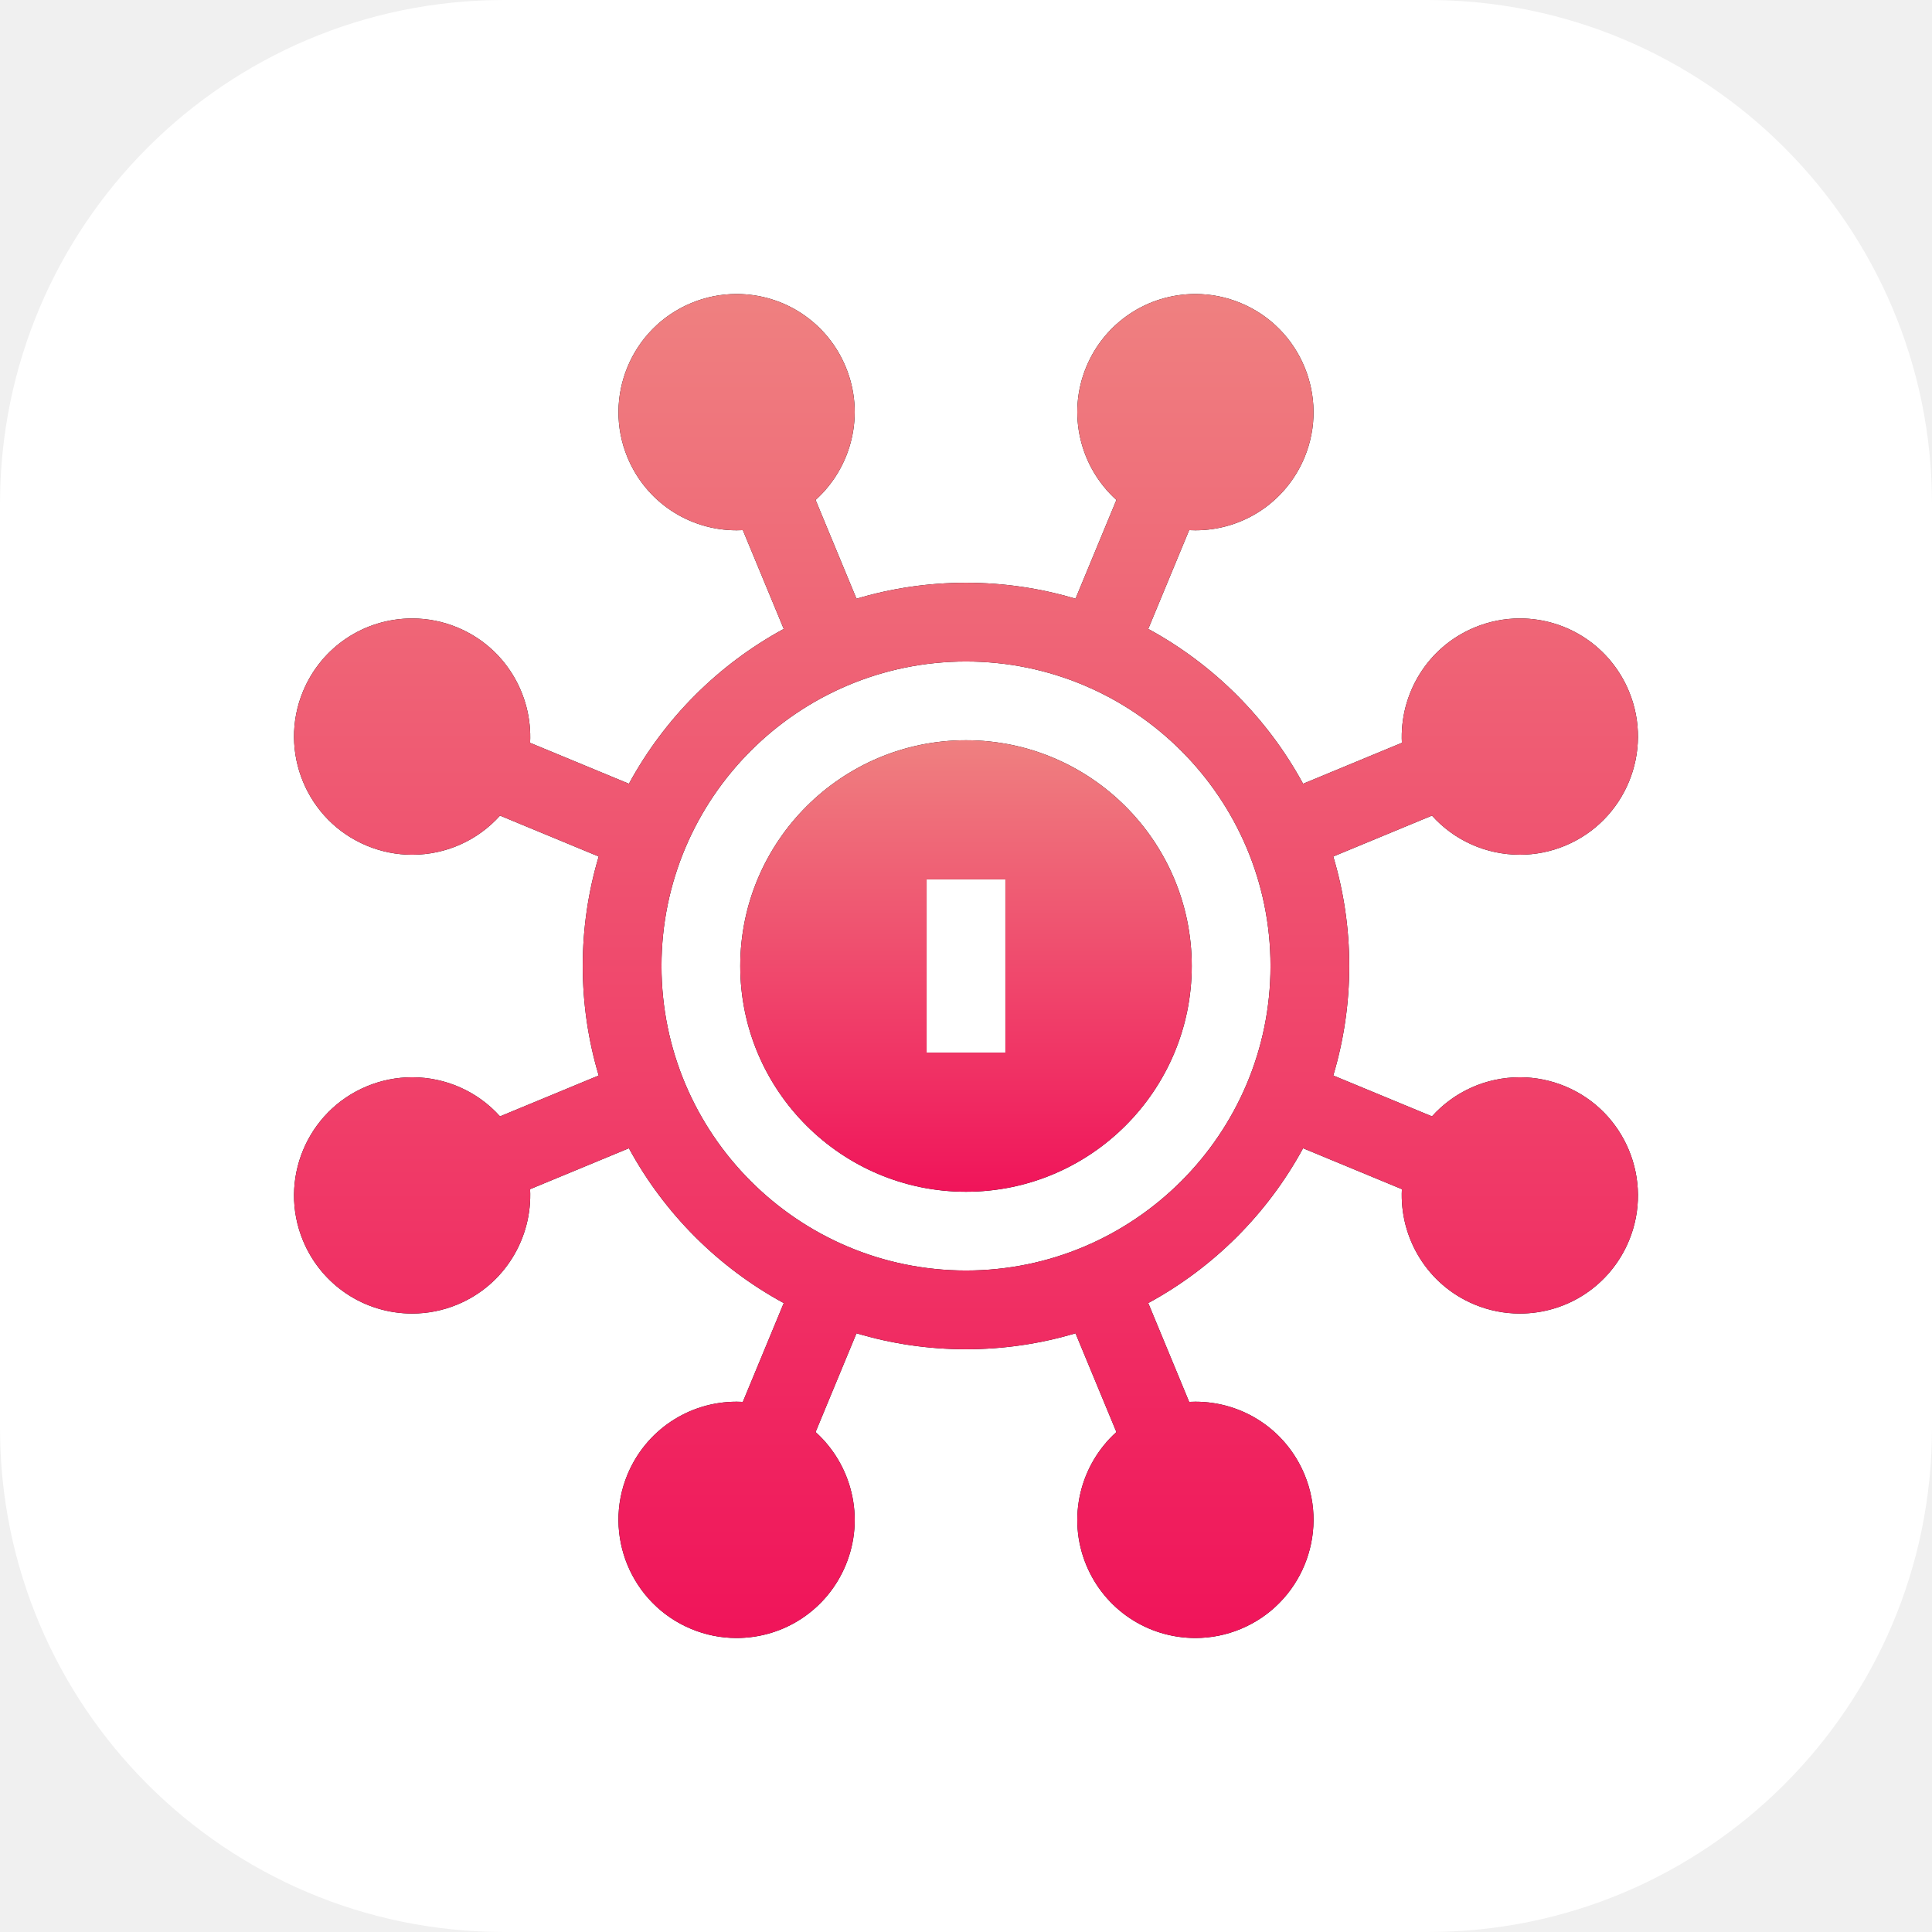
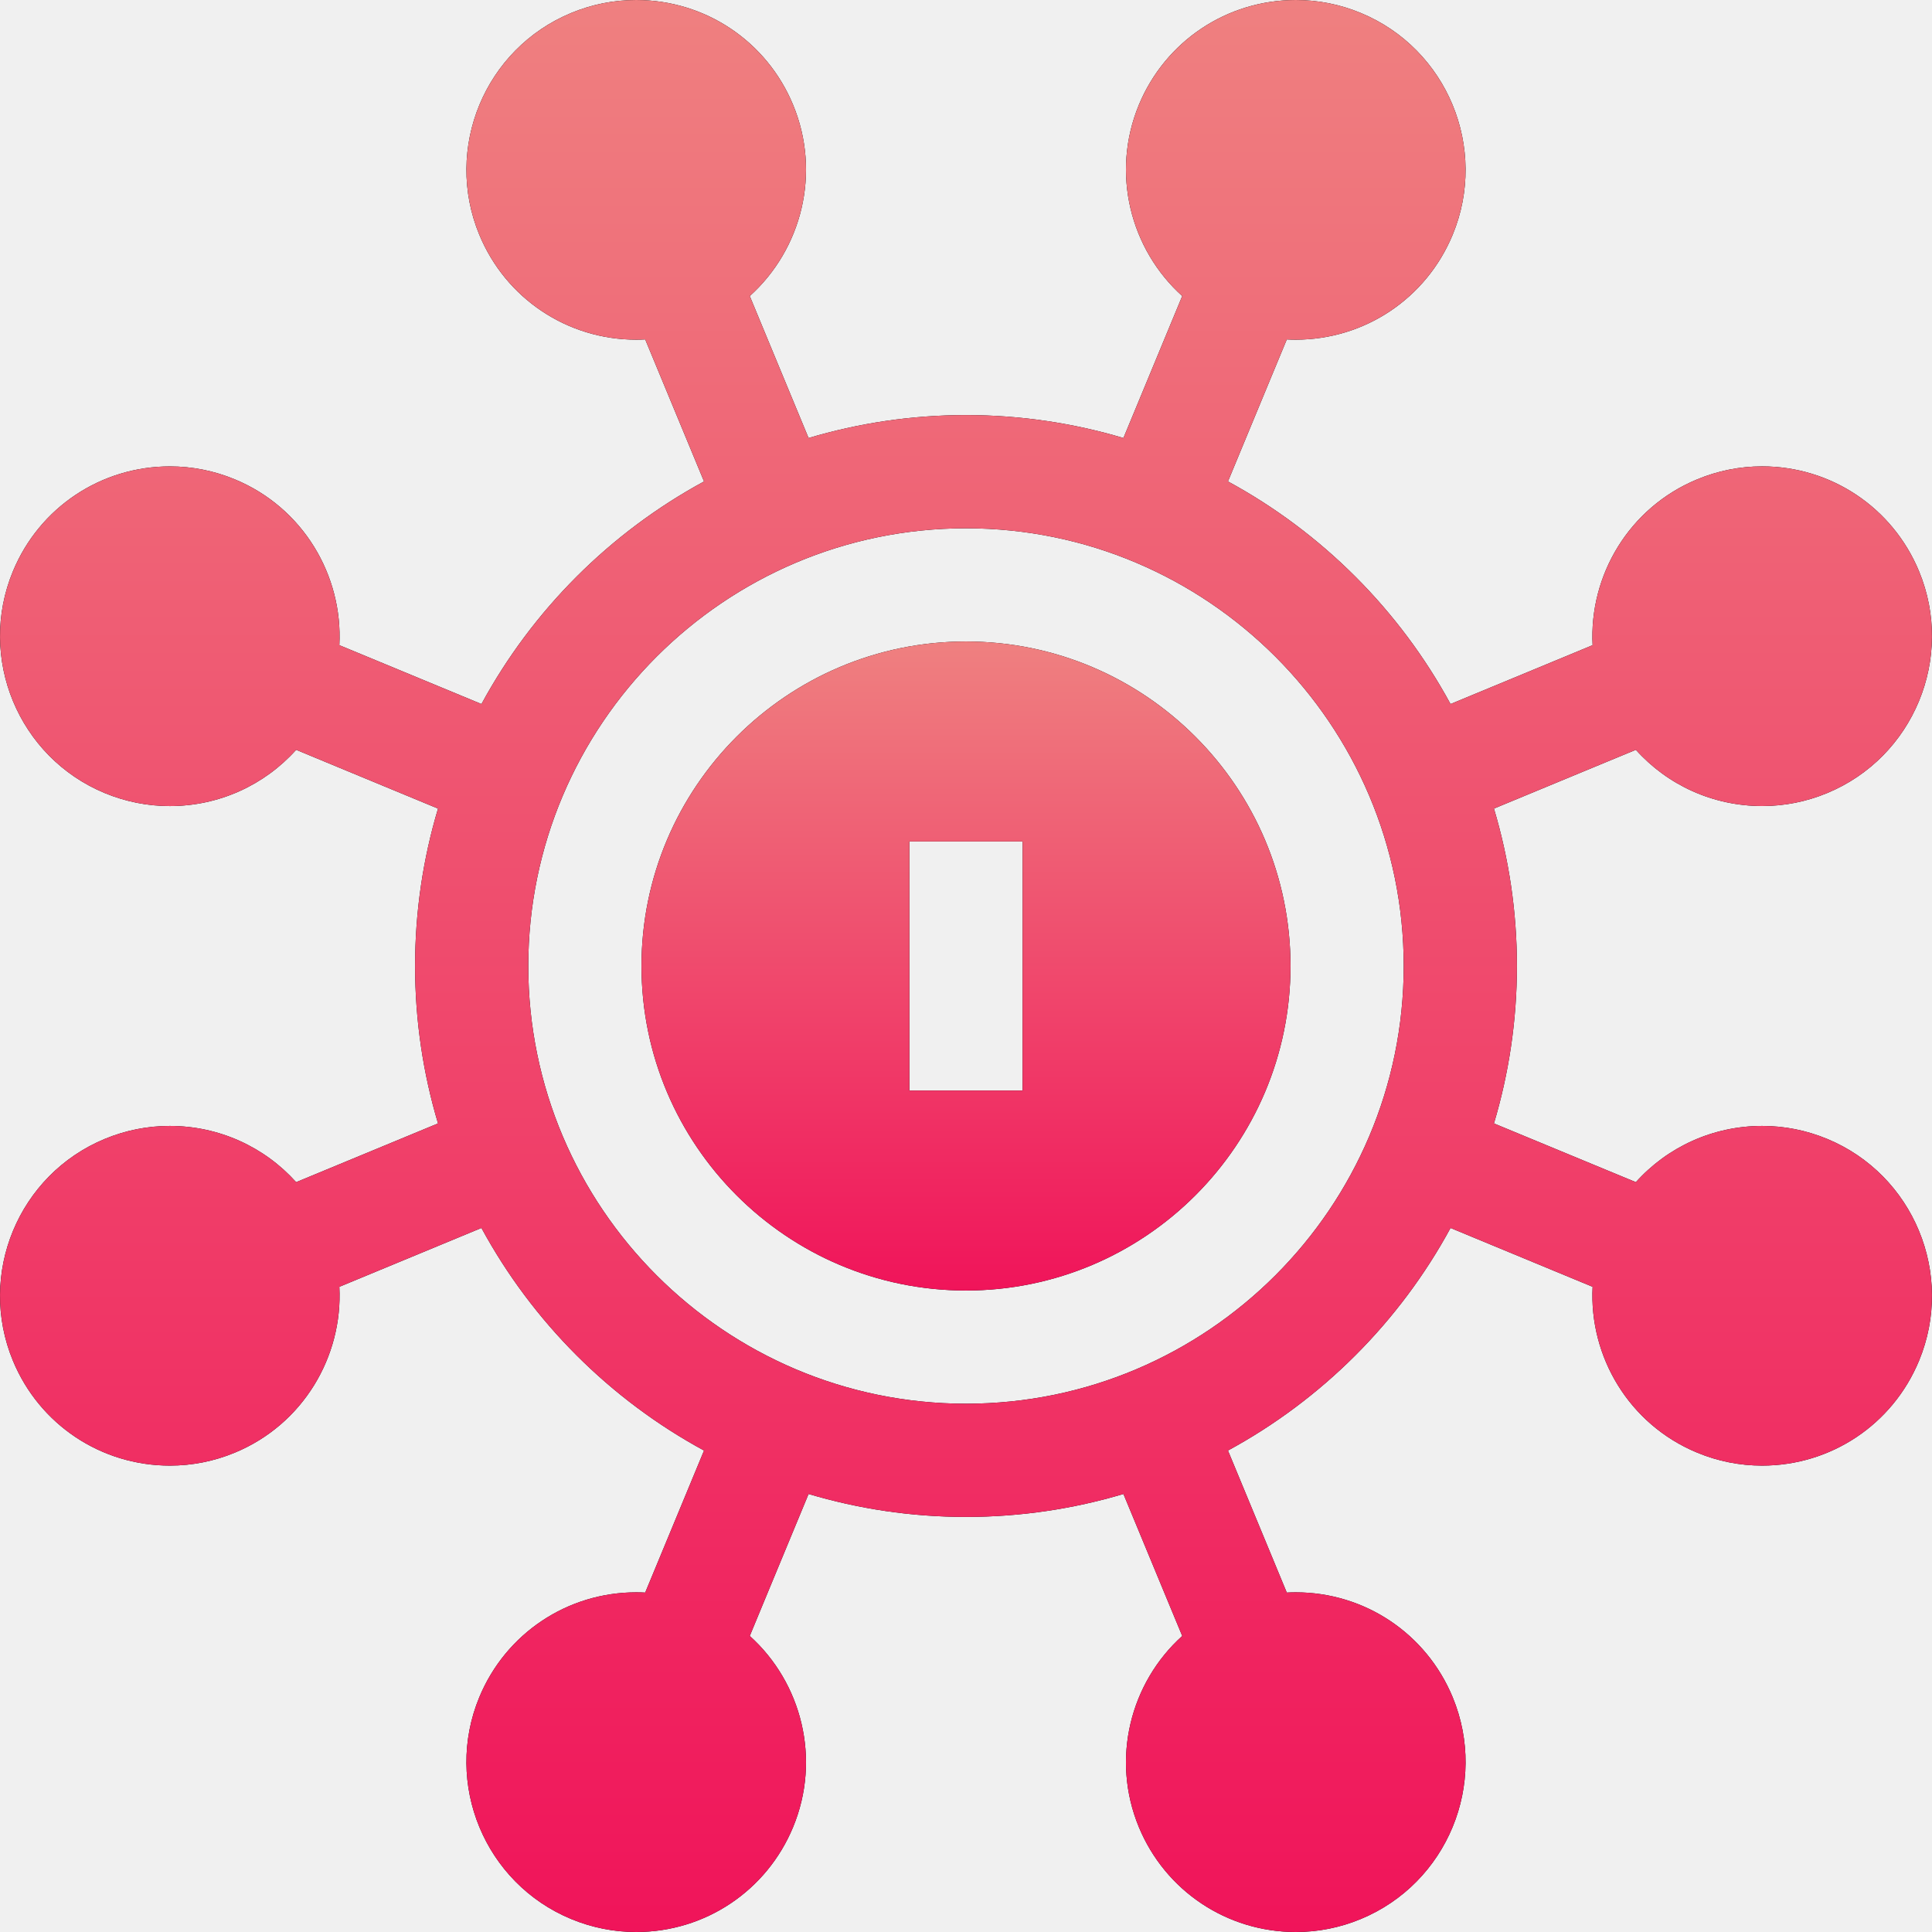
- <svg xmlns="http://www.w3.org/2000/svg" width="92" height="92" viewBox="0 0 92 92" fill="none">
-   <rect width="92" height="92" rx="24" fill="white" />
-   <path d="M74.526 51.727C73.839 51.443 73.115 51.298 72.375 51.298C70.743 51.298 69.236 51.995 68.189 53.161L66.969 52.656L63.489 51.215C63.983 49.562 64.25 47.811 64.25 46C64.25 44.188 63.983 42.438 63.489 40.785L66.969 39.343L68.189 38.838C69.236 40.005 70.743 40.701 72.375 40.701C73.115 40.701 73.839 40.557 74.526 40.272C77.392 39.085 78.757 35.788 77.57 32.923C76.696 30.813 74.656 29.449 72.372 29.449C71.632 29.449 70.909 29.594 70.221 29.879C67.963 30.814 66.637 33.06 66.757 35.372L65.53 35.88L62.051 37.322C60.361 34.208 57.791 31.638 54.678 29.948L56.119 26.469L56.627 25.244C56.725 25.249 56.824 25.252 56.923 25.252C59.207 25.252 61.247 23.888 62.121 21.778C63.308 18.913 61.942 15.616 59.077 14.429C58.389 14.144 57.666 14 56.926 14C54.642 14 52.602 15.363 51.727 17.473C50.792 19.732 51.443 22.257 53.163 23.807L52.656 25.03L51.215 28.51C49.562 28.017 47.811 27.75 46 27.75C44.188 27.75 42.438 28.017 40.785 28.51L39.343 25.03L38.837 23.807C40.557 22.257 41.208 19.732 40.272 17.473C39.398 15.363 37.358 14 35.074 14C34.334 14 33.61 14.144 32.923 14.429C30.057 15.616 28.692 18.913 29.879 21.779C30.753 23.889 32.793 25.252 35.077 25.252C35.176 25.252 35.275 25.249 35.373 25.244L35.881 26.47L37.322 29.949C34.208 31.639 31.639 34.208 29.949 37.322L26.47 35.881L25.242 35.373C25.363 33.06 24.037 30.814 21.779 29.879C21.091 29.594 20.367 29.45 19.628 29.45C17.344 29.45 15.303 30.813 14.429 32.923C13.242 35.789 14.608 39.086 17.474 40.273C18.161 40.557 18.885 40.702 19.625 40.702C21.256 40.702 22.764 40.005 23.81 38.838L25.03 39.344L28.51 40.785C28.016 42.438 27.75 44.189 27.75 46C27.75 47.812 28.017 49.562 28.51 51.215L25.03 52.656L23.81 53.161C22.764 51.995 21.256 51.298 19.625 51.298C18.885 51.298 18.161 51.443 17.473 51.727C14.608 52.914 13.242 56.211 14.429 59.077C15.303 61.187 17.344 62.55 19.628 62.55C20.367 62.55 21.091 62.406 21.779 62.121C24.037 61.186 25.362 58.94 25.242 56.627L26.469 56.119L29.948 54.678C31.639 57.792 34.208 60.361 37.322 62.051L35.881 65.53L35.373 66.756C35.274 66.751 35.176 66.748 35.077 66.748C32.793 66.748 30.753 68.111 29.878 70.221C28.692 73.087 30.057 76.384 32.923 77.571C33.61 77.856 34.334 78 35.074 78C37.358 78 39.398 76.636 40.272 74.526C41.208 72.268 40.557 69.743 38.837 68.193L39.343 66.97L40.785 63.49C42.438 63.983 44.188 64.25 46 64.25C47.811 64.25 49.561 63.983 51.215 63.49L52.656 66.97L53.163 68.193C51.443 69.743 50.792 72.268 51.727 74.527C52.601 76.636 54.642 78 56.925 78C57.665 78 58.389 77.856 59.077 77.571C61.942 76.384 63.308 73.087 62.121 70.221C61.247 68.111 59.206 66.748 56.922 66.748C56.823 66.748 56.725 66.751 56.626 66.756L56.119 65.53L54.678 62.051C57.791 60.361 60.361 57.792 62.051 54.678L65.53 56.119L66.757 56.627C66.637 58.94 67.962 61.186 70.221 62.121C70.908 62.406 71.632 62.55 72.372 62.55C74.656 62.55 76.696 61.187 77.57 59.077C78.757 56.211 77.392 52.914 74.526 51.727ZM46 60.5C38.005 60.5 31.5 53.995 31.5 46C31.5 38.005 38.005 31.5 46 31.5C53.995 31.5 60.5 38.005 60.5 46C60.5 53.995 53.995 60.5 46 60.5Z" fill="black" />
-   <path d="M74.526 51.727C73.839 51.443 73.115 51.298 72.375 51.298C70.743 51.298 69.236 51.995 68.189 53.161L66.969 52.656L63.489 51.215C63.983 49.562 64.25 47.811 64.25 46C64.25 44.188 63.983 42.438 63.489 40.785L66.969 39.343L68.189 38.838C69.236 40.005 70.743 40.701 72.375 40.701C73.115 40.701 73.839 40.557 74.526 40.272C77.392 39.085 78.757 35.788 77.57 32.923C76.696 30.813 74.656 29.449 72.372 29.449C71.632 29.449 70.909 29.594 70.221 29.879C67.963 30.814 66.637 33.06 66.757 35.372L65.53 35.88L62.051 37.322C60.361 34.208 57.791 31.638 54.678 29.948L56.119 26.469L56.627 25.244C56.725 25.249 56.824 25.252 56.923 25.252C59.207 25.252 61.247 23.888 62.121 21.778C63.308 18.913 61.942 15.616 59.077 14.429C58.389 14.144 57.666 14 56.926 14C54.642 14 52.602 15.363 51.727 17.473C50.792 19.732 51.443 22.257 53.163 23.807L52.656 25.03L51.215 28.51C49.562 28.017 47.811 27.75 46 27.75C44.188 27.75 42.438 28.017 40.785 28.51L39.343 25.03L38.837 23.807C40.557 22.257 41.208 19.732 40.272 17.473C39.398 15.363 37.358 14 35.074 14C34.334 14 33.61 14.144 32.923 14.429C30.057 15.616 28.692 18.913 29.879 21.779C30.753 23.889 32.793 25.252 35.077 25.252C35.176 25.252 35.275 25.249 35.373 25.244L35.881 26.47L37.322 29.949C34.208 31.639 31.639 34.208 29.949 37.322L26.47 35.881L25.242 35.373C25.363 33.06 24.037 30.814 21.779 29.879C21.091 29.594 20.367 29.45 19.628 29.45C17.344 29.45 15.303 30.813 14.429 32.923C13.242 35.789 14.608 39.086 17.474 40.273C18.161 40.557 18.885 40.702 19.625 40.702C21.256 40.702 22.764 40.005 23.81 38.838L25.03 39.344L28.51 40.785C28.016 42.438 27.75 44.189 27.75 46C27.75 47.812 28.017 49.562 28.51 51.215L25.03 52.656L23.81 53.161C22.764 51.995 21.256 51.298 19.625 51.298C18.885 51.298 18.161 51.443 17.473 51.727C14.608 52.914 13.242 56.211 14.429 59.077C15.303 61.187 17.344 62.55 19.628 62.55C20.367 62.55 21.091 62.406 21.779 62.121C24.037 61.186 25.362 58.94 25.242 56.627L26.469 56.119L29.948 54.678C31.639 57.792 34.208 60.361 37.322 62.051L35.881 65.53L35.373 66.756C35.274 66.751 35.176 66.748 35.077 66.748C32.793 66.748 30.753 68.111 29.878 70.221C28.692 73.087 30.057 76.384 32.923 77.571C33.61 77.856 34.334 78 35.074 78C37.358 78 39.398 76.636 40.272 74.526C41.208 72.268 40.557 69.743 38.837 68.193L39.343 66.97L40.785 63.49C42.438 63.983 44.188 64.25 46 64.25C47.811 64.25 49.561 63.983 51.215 63.49L52.656 66.97L53.163 68.193C51.443 69.743 50.792 72.268 51.727 74.527C52.601 76.636 54.642 78 56.925 78C57.665 78 58.389 77.856 59.077 77.571C61.942 76.384 63.308 73.087 62.121 70.221C61.247 68.111 59.206 66.748 56.922 66.748C56.823 66.748 56.725 66.751 56.626 66.756L56.119 65.53L54.678 62.051C57.791 60.361 60.361 57.792 62.051 54.678L65.53 56.119L66.757 56.627C66.637 58.94 67.962 61.186 70.221 62.121C70.908 62.406 71.632 62.55 72.372 62.55C74.656 62.55 76.696 61.187 77.57 59.077C78.757 56.211 77.392 52.914 74.526 51.727ZM46 60.5C38.005 60.5 31.5 53.995 31.5 46C31.5 38.005 38.005 31.5 46 31.5C53.995 31.5 60.5 38.005 60.5 46C60.5 53.995 53.995 60.5 46 60.5Z" fill="url(#paint0_linear_22728_12626)" />
-   <path d="M46 35.25C40.072 35.25 35.25 40.072 35.25 46C35.25 51.928 40.072 56.75 46 56.75C51.928 56.75 56.75 51.928 56.75 46C56.75 40.072 51.928 35.25 46 35.25ZM47.875 50.125H44.125V41.875H47.875V50.125Z" fill="black" />
-   <path d="M46 35.25C40.072 35.25 35.25 40.072 35.25 46C35.25 51.928 40.072 56.75 46 56.75C51.928 56.75 56.75 51.928 56.75 46C56.75 40.072 51.928 35.25 46 35.25ZM47.875 50.125H44.125V41.875H47.875V50.125Z" fill="url(#paint1_linear_22728_12626)" />
+ <svg xmlns="http://www.w3.org/2000/svg" width="64" height="64" viewBox="0 0 64 64" fill="none">
+   <path d="M60.526 37.727C59.839 37.443 59.115 37.298 58.375 37.298C56.743 37.298 55.236 37.995 54.19 39.161L52.969 38.656L49.489 37.215C49.983 35.562 50.25 33.811 50.25 32C50.25 30.188 49.983 28.438 49.489 26.785L52.969 25.343L54.19 24.838C55.236 26.005 56.743 26.701 58.375 26.701C59.115 26.701 59.839 26.557 60.526 26.272C63.392 25.085 64.757 21.788 63.57 18.923C62.696 16.813 60.656 15.449 58.372 15.449C57.632 15.449 56.908 15.594 56.221 15.879C53.963 16.814 52.637 19.06 52.757 21.372L51.53 21.881L48.051 23.322C46.361 20.208 43.791 17.638 40.678 15.948L42.119 12.469L42.627 11.244C42.725 11.249 42.824 11.252 42.923 11.252C45.207 11.252 47.247 9.888 48.121 7.778C49.308 4.913 47.942 1.616 45.077 0.429C44.389 0.144 43.666 0 42.926 0C40.642 0 38.602 1.363 37.727 3.473C36.792 5.732 37.443 8.257 39.163 9.807L38.656 11.03L37.215 14.51C35.562 14.017 33.811 13.75 32 13.75C30.188 13.75 28.438 14.017 26.785 14.51L25.343 11.03L24.837 9.807C26.557 8.257 27.208 5.732 26.272 3.473C25.398 1.363 23.358 0 21.074 0C20.334 0 19.61 0.144 18.923 0.429C16.057 1.616 14.692 4.913 15.879 7.779C16.753 9.889 18.793 11.252 21.077 11.252C21.176 11.252 21.275 11.249 21.373 11.244L21.881 12.47L23.322 15.949C20.208 17.639 17.639 20.208 15.949 23.322L12.47 21.881L11.242 21.373C11.363 19.06 10.037 16.814 7.779 15.879C7.091 15.594 6.367 15.45 5.628 15.45C3.344 15.45 1.303 16.813 0.429 18.923C-0.758 21.789 0.608 25.086 3.473 26.273C4.161 26.557 4.885 26.702 5.625 26.702C7.256 26.702 8.764 26.005 9.81 24.838L11.03 25.344L14.51 26.785C14.016 28.438 13.75 30.189 13.75 32C13.75 33.812 14.017 35.562 14.51 37.215L11.03 38.656L9.81 39.161C8.763 37.995 7.256 37.298 5.624 37.298C4.885 37.298 4.161 37.443 3.473 37.727C0.608 38.914 -0.758 42.211 0.429 45.077C1.303 47.187 3.344 48.55 5.627 48.55C6.367 48.55 7.091 48.406 7.779 48.121C10.037 47.186 11.362 44.94 11.242 42.627L12.469 42.119L15.948 40.678C17.639 43.792 20.208 46.361 23.322 48.051L21.881 51.53L21.373 52.756C21.274 52.751 21.176 52.748 21.077 52.748C18.793 52.748 16.753 54.111 15.878 56.221C14.692 59.087 16.057 62.384 18.923 63.571C19.61 63.855 20.334 64 21.074 64C23.358 64 25.398 62.636 26.272 60.526C27.207 58.268 26.557 55.743 24.837 54.193L25.343 52.97L26.785 49.49C28.438 49.983 30.188 50.25 32 50.25C33.811 50.25 35.561 49.983 37.215 49.49L38.656 52.97L39.163 54.193C37.443 55.743 36.792 58.268 37.727 60.527C38.601 62.636 40.642 64 42.925 64C43.665 64 44.389 63.856 45.077 63.571C47.942 62.384 49.308 59.087 48.121 56.221C47.247 54.111 45.206 52.748 42.922 52.748C42.823 52.748 42.725 52.751 42.626 52.756L42.119 51.53L40.678 48.051C43.791 46.361 46.361 43.792 48.051 40.678L51.53 42.119L52.757 42.627C52.637 44.94 53.962 47.186 56.221 48.121C56.908 48.406 57.632 48.55 58.372 48.55C60.656 48.55 62.696 47.187 63.57 45.077C64.757 42.211 63.392 38.914 60.526 37.727ZM32 46.5C24.005 46.5 17.5 39.995 17.5 32C17.5 24.005 24.005 17.5 32 17.5C39.995 17.5 46.5 24.005 46.5 32C46.5 39.995 39.995 46.5 32 46.5Z" fill="black" />
+   <path d="M60.526 37.727C59.839 37.443 59.115 37.298 58.375 37.298C56.743 37.298 55.236 37.995 54.19 39.161L52.969 38.656L49.489 37.215C49.983 35.562 50.25 33.811 50.25 32C50.25 30.188 49.983 28.438 49.489 26.785L52.969 25.343L54.19 24.838C55.236 26.005 56.743 26.701 58.375 26.701C59.115 26.701 59.839 26.557 60.526 26.272C63.392 25.085 64.757 21.788 63.57 18.923C62.696 16.813 60.656 15.449 58.372 15.449C57.632 15.449 56.908 15.594 56.221 15.879C53.963 16.814 52.637 19.06 52.757 21.372L51.53 21.881L48.051 23.322C46.361 20.208 43.791 17.638 40.678 15.948L42.119 12.469L42.627 11.244C42.725 11.249 42.824 11.252 42.923 11.252C45.207 11.252 47.247 9.888 48.121 7.778C49.308 4.913 47.942 1.616 45.077 0.429C44.389 0.144 43.666 0 42.926 0C40.642 0 38.602 1.363 37.727 3.473C36.792 5.732 37.443 8.257 39.163 9.807L38.656 11.03L37.215 14.51C35.562 14.017 33.811 13.75 32 13.75C30.188 13.75 28.438 14.017 26.785 14.51L25.343 11.03L24.837 9.807C26.557 8.257 27.208 5.732 26.272 3.473C25.398 1.363 23.358 0 21.074 0C20.334 0 19.61 0.144 18.923 0.429C16.057 1.616 14.692 4.913 15.879 7.779C16.753 9.889 18.793 11.252 21.077 11.252C21.176 11.252 21.275 11.249 21.373 11.244L21.881 12.47L23.322 15.949C20.208 17.639 17.639 20.208 15.949 23.322L12.47 21.881L11.242 21.373C11.363 19.06 10.037 16.814 7.779 15.879C7.091 15.594 6.367 15.45 5.628 15.45C3.344 15.45 1.303 16.813 0.429 18.923C-0.758 21.789 0.608 25.086 3.473 26.273C4.161 26.557 4.885 26.702 5.625 26.702C7.256 26.702 8.764 26.005 9.81 24.838L11.03 25.344L14.51 26.785C14.016 28.438 13.75 30.189 13.75 32C13.75 33.812 14.017 35.562 14.51 37.215L11.03 38.656L9.81 39.161C8.763 37.995 7.256 37.298 5.624 37.298C4.885 37.298 4.161 37.443 3.473 37.727C0.608 38.914 -0.758 42.211 0.429 45.077C1.303 47.187 3.344 48.55 5.627 48.55C6.367 48.55 7.091 48.406 7.779 48.121C10.037 47.186 11.362 44.94 11.242 42.627L12.469 42.119L15.948 40.678C17.639 43.792 20.208 46.361 23.322 48.051L21.881 51.53L21.373 52.756C21.274 52.751 21.176 52.748 21.077 52.748C18.793 52.748 16.753 54.111 15.878 56.221C14.692 59.087 16.057 62.384 18.923 63.571C19.61 63.855 20.334 64 21.074 64C23.358 64 25.398 62.636 26.272 60.526C27.207 58.268 26.557 55.743 24.837 54.193L25.343 52.97L26.785 49.49C28.438 49.983 30.188 50.25 32 50.25C33.811 50.25 35.561 49.983 37.215 49.49L38.656 52.97L39.163 54.193C37.443 55.743 36.792 58.268 37.727 60.527C38.601 62.636 40.642 64 42.925 64C43.665 64 44.389 63.856 45.077 63.571C47.942 62.384 49.308 59.087 48.121 56.221C47.247 54.111 45.206 52.748 42.922 52.748C42.823 52.748 42.725 52.751 42.626 52.756L42.119 51.53L40.678 48.051C43.791 46.361 46.361 43.792 48.051 40.678L51.53 42.119L52.757 42.627C52.637 44.94 53.962 47.186 56.221 48.121C56.908 48.406 57.632 48.55 58.372 48.55C60.656 48.55 62.696 47.187 63.57 45.077C64.757 42.211 63.392 38.914 60.526 37.727ZM32 46.5C24.005 46.5 17.5 39.995 17.5 32C17.5 24.005 24.005 17.5 32 17.5C39.995 17.5 46.5 24.005 46.5 32C46.5 39.995 39.995 46.5 32 46.5Z" fill="url(#paint0_linear_22728_12627)" />
+   <path d="M32 21.25C26.073 21.25 21.25 26.073 21.25 32C21.25 37.928 26.073 42.75 32 42.75C37.928 42.75 42.75 37.928 42.75 32C42.75 26.073 37.928 21.25 32 21.25ZM33.875 36.125H30.125V27.875H33.875V36.125Z" fill="black" />
+   <path d="M32 21.25C26.073 21.25 21.25 26.073 21.25 32C21.25 37.928 26.073 42.75 32 42.75C37.928 42.75 42.75 37.928 42.75 32C42.75 26.073 37.928 21.25 32 21.25ZM33.875 36.125H30.125V27.875H33.875V36.125Z" fill="url(#paint1_linear_22728_12627)" />
  <defs>
-     <linearGradient id="paint0_linear_22728_12626" x1="46" y1="14" x2="46" y2="78" gradientUnits="userSpaceOnUse">
+     <linearGradient id="paint0_linear_22728_12627" x1="32" y1="0" x2="32" y2="64" gradientUnits="userSpaceOnUse">
      <stop stop-color="#EF8080" />
      <stop offset="1" stop-color="#F0145A" />
    </linearGradient>
-     <linearGradient id="paint1_linear_22728_12626" x1="46" y1="35.25" x2="46" y2="56.75" gradientUnits="userSpaceOnUse">
+     <linearGradient id="paint1_linear_22728_12627" x1="32" y1="21.25" x2="32" y2="42.75" gradientUnits="userSpaceOnUse">
      <stop stop-color="#EF8080" />
      <stop offset="1" stop-color="#F0145A" />
    </linearGradient>
  </defs>
</svg>
